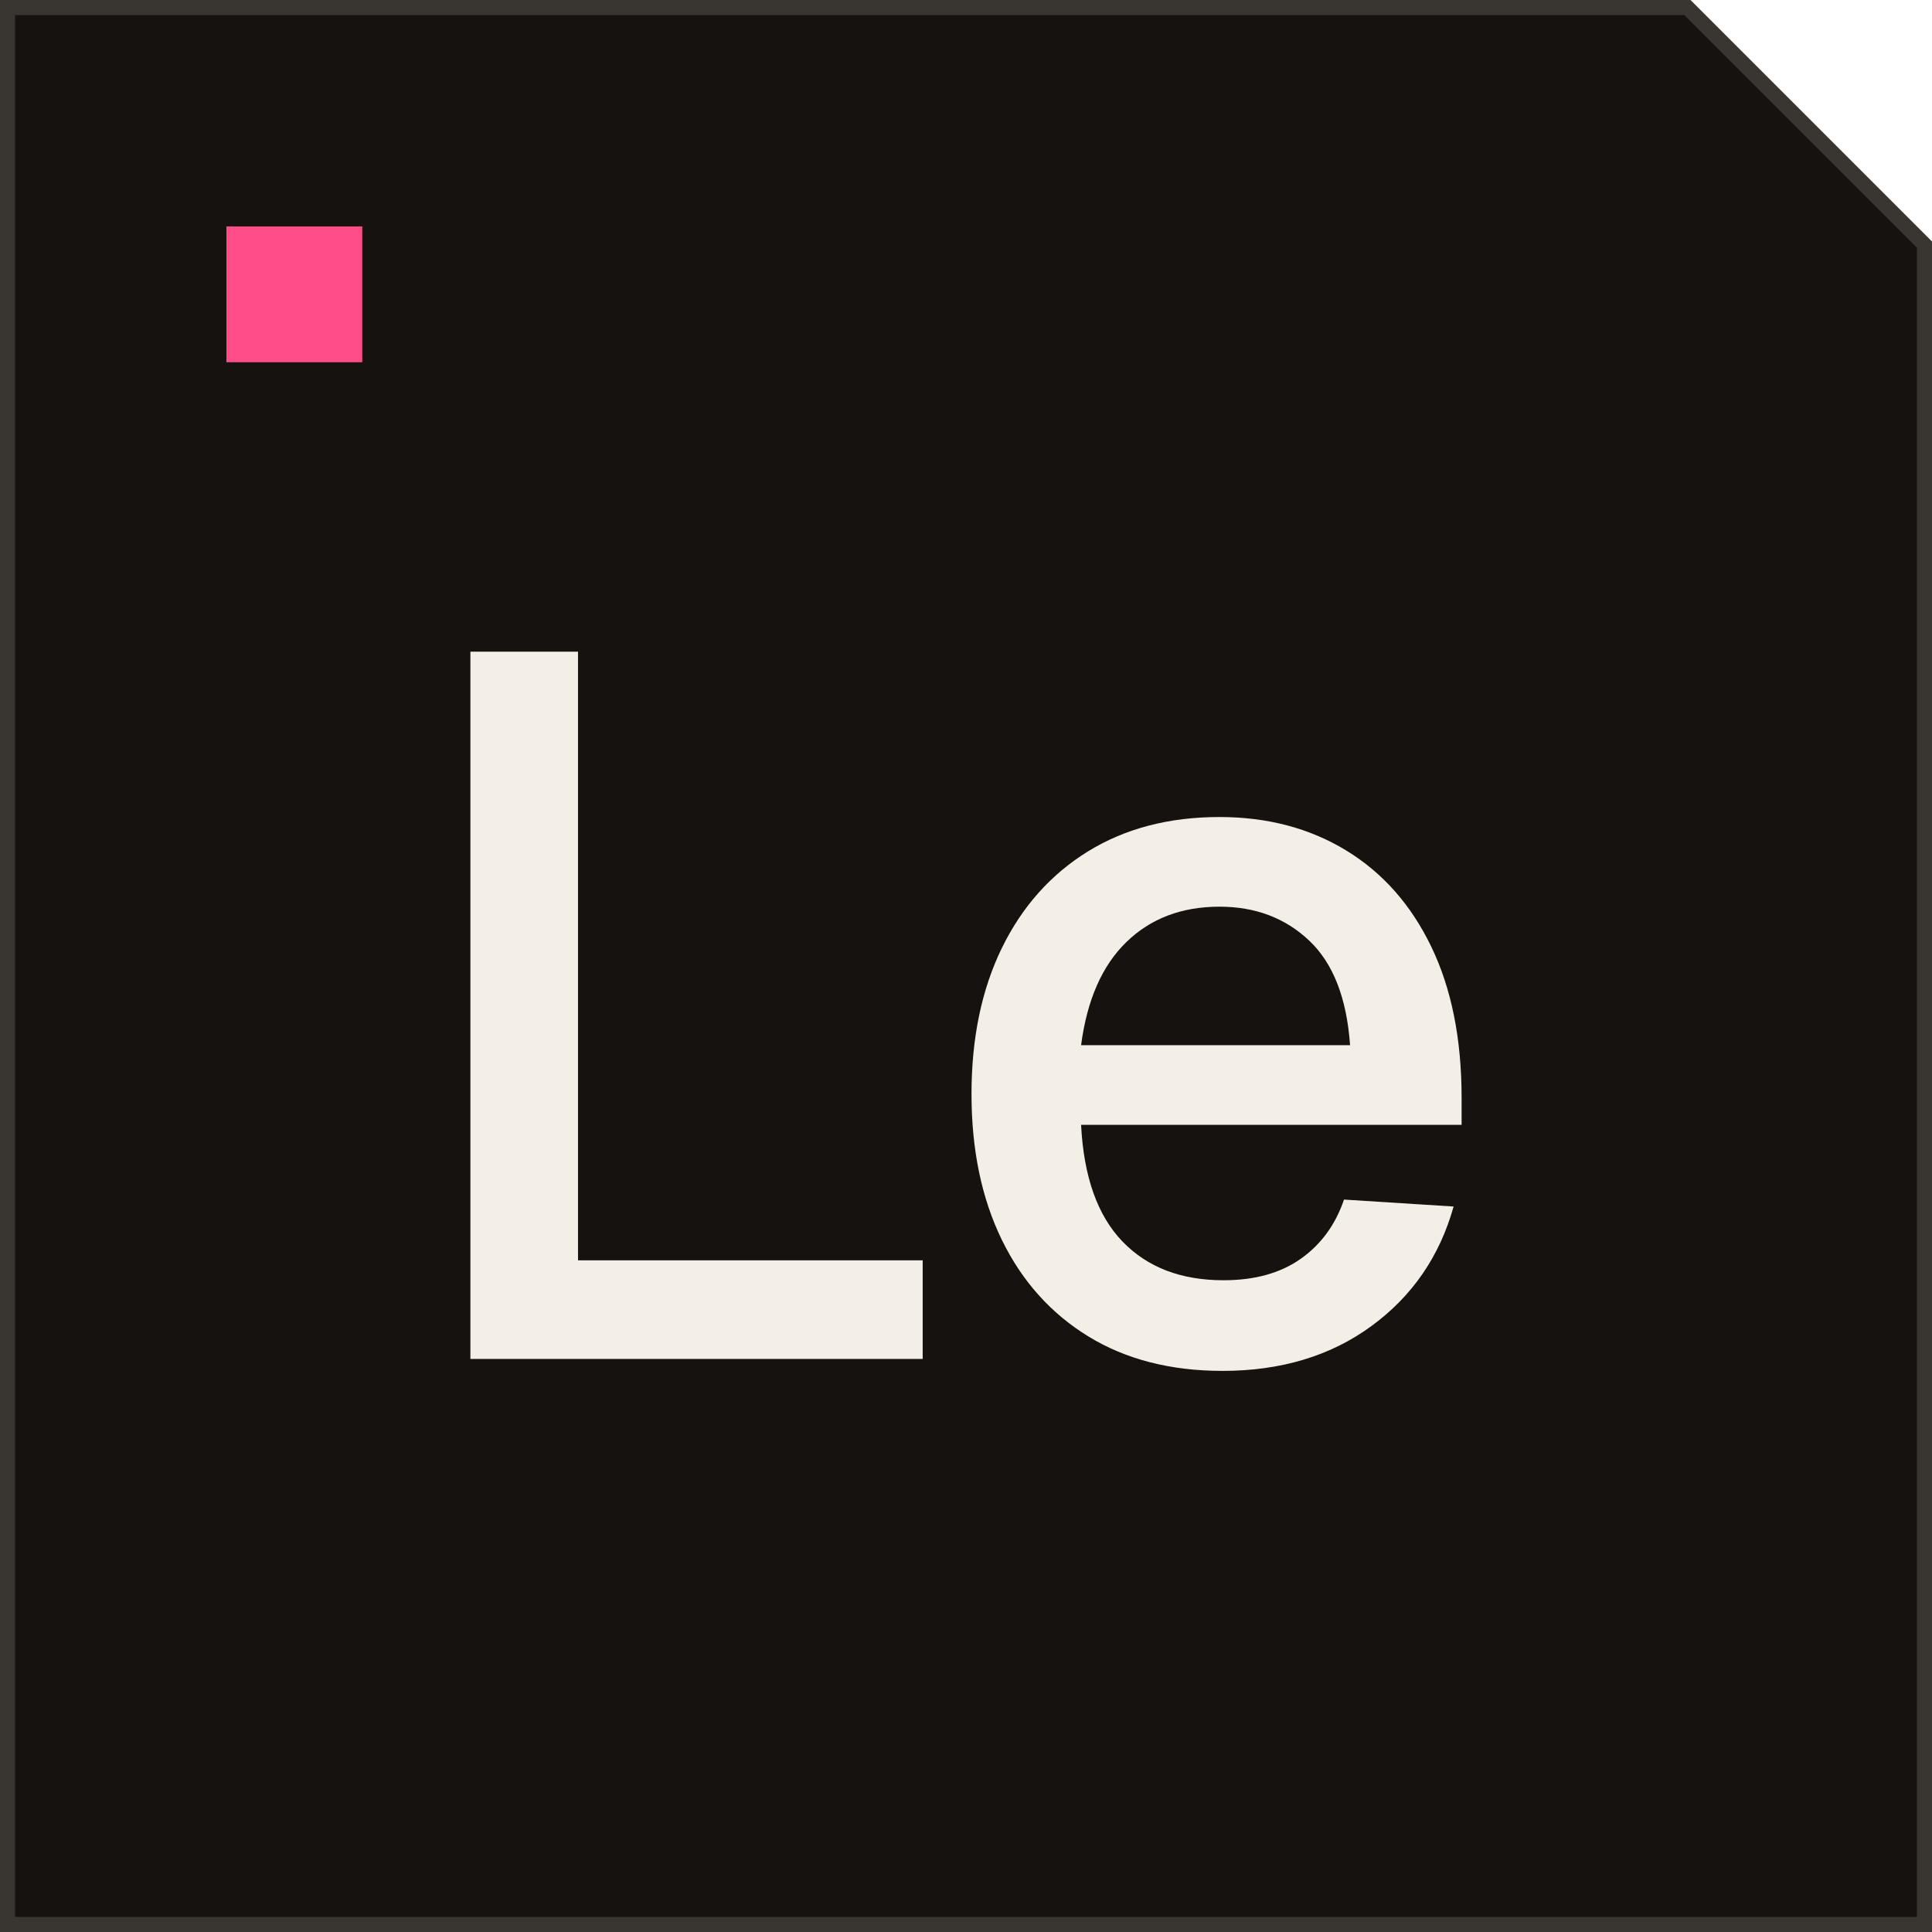
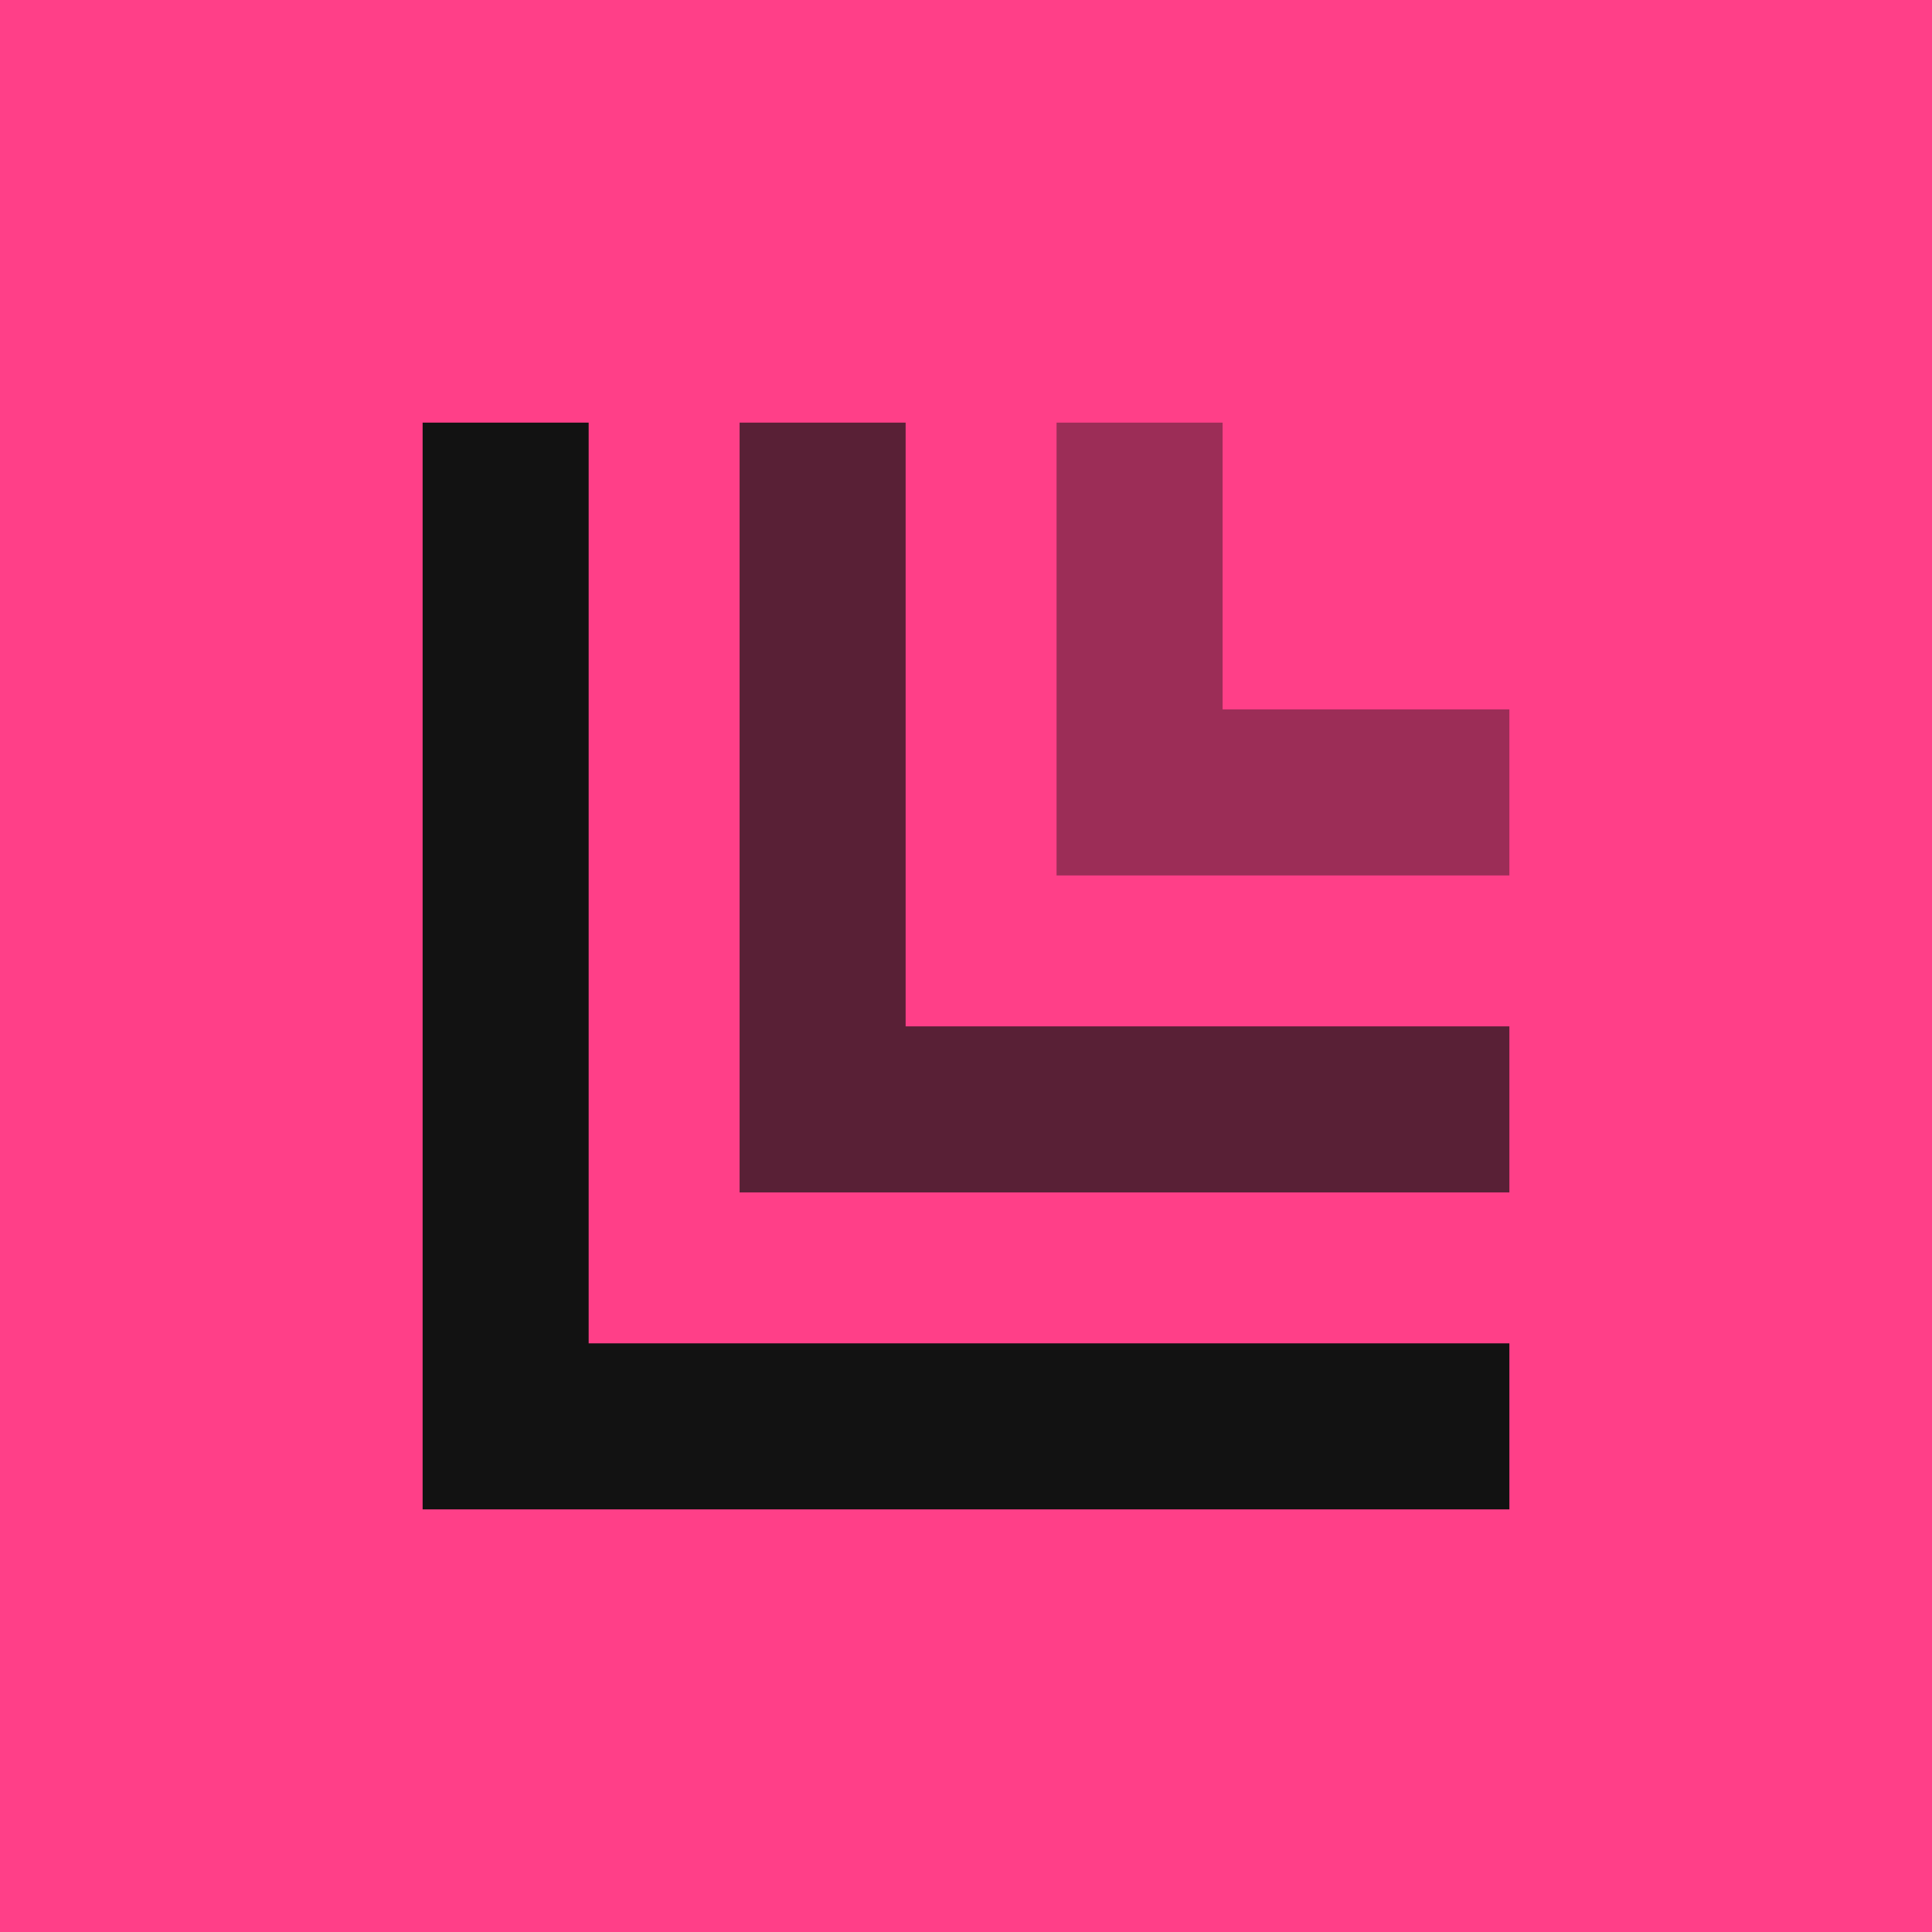
<svg xmlns="http://www.w3.org/2000/svg" viewBox="0 0 256 256" role="img" aria-label="Agon Lead Agent">
-   <path d="M0 0H224L256 32V256H0Z" fill="#15120F" />
-   <path d="M1 1H223.6L255 32.4V255H1Z" fill="none" stroke="#F4EFE6" stroke-opacity="0.16" stroke-width="2" />
-   <rect x="30" y="30" width="18" height="18" fill="#FF4D8A" />
-   <path d="M122.26 180.07L62.33 180.07L62.33 86.35L76.59 86.35L76.59 167.00L122.26 167.00L122.26 180.07ZM161.99 181.65L161.99 181.65Q151.69 181.65 144.24 177.10Q136.78 172.54 132.75 164.29Q128.73 156.04 128.73 144.96L128.73 144.96Q128.73 133.87 132.75 125.62Q136.78 117.37 144.17 112.81Q151.56 108.26 161.59 108.26L161.59 108.26Q171.10 108.26 178.36 112.68Q185.62 117.10 189.64 125.42Q193.67 133.74 193.67 145.48L193.67 145.48L193.67 149.05L143.25 149.05Q143.77 159.34 148.72 164.49Q153.67 169.64 162.12 169.64L162.12 169.64Q168.33 169.64 172.35 166.80Q176.38 163.96 178.09 158.95L178.09 158.95L192.61 159.87Q189.84 169.77 181.72 175.71Q173.61 181.65 161.99 181.65ZM143.25 138.49L143.25 138.49L178.89 138.49Q178.23 129.12 173.47 124.63Q168.72 120.14 161.59 120.14L161.59 120.14Q154.07 120.14 149.25 124.83Q144.43 129.51 143.25 138.49Z" fill="#F4EFE6" />
+   <rect width="256" height="256" fill="#FF3F88" />
+   <g fill="#121212">
+     <path d="M56 56h22v122h122v22H56z" />
+     <path d="M98 56h22v80h80v22H98z" opacity="0.7" />
+     <path d="M140 56h22v38h38v22h-60z" opacity="0.42" />
+   </g>
</svg>
